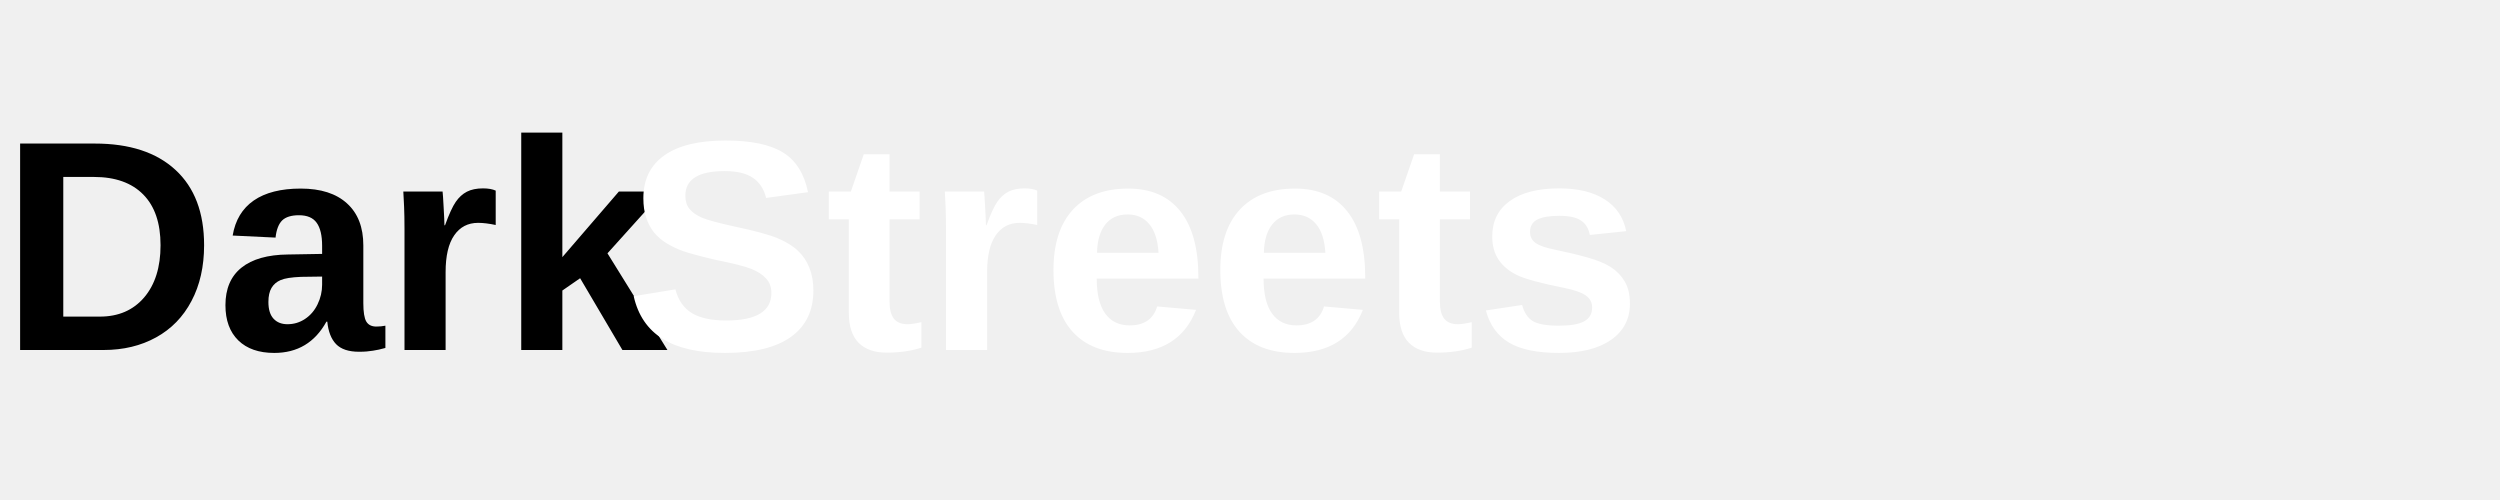
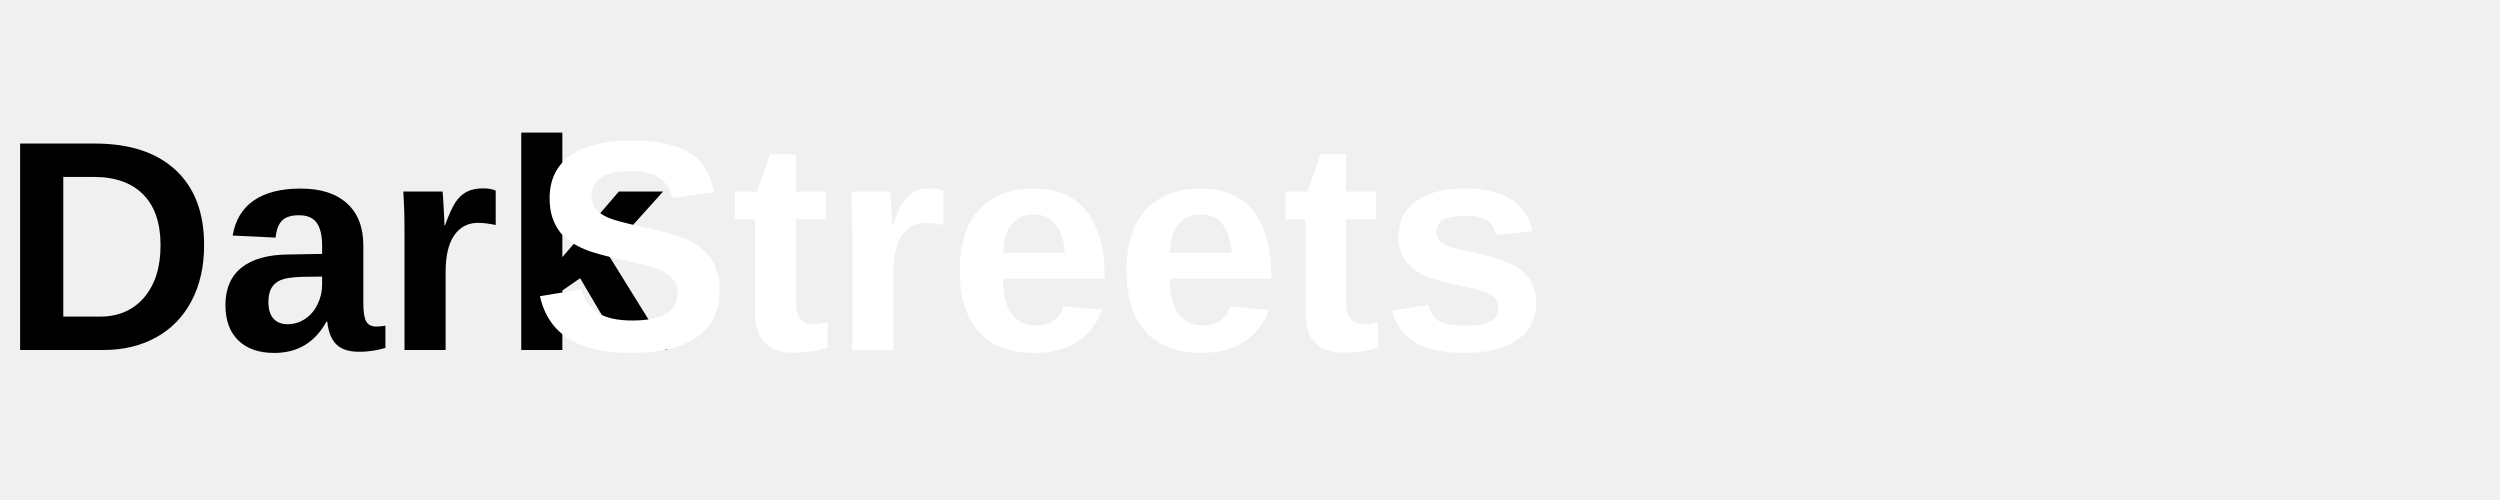
<svg xmlns="http://www.w3.org/2000/svg" viewBox="0 0 400 80" width="400" height="80">
  <defs>
    <style>
      .dark-text { 
        fill: #000000; 
        font-family: 'Directors Gothic', Arial, sans-serif; 
        font-weight: bold; 
      }
      .streets-text { 
        fill: #FFFFFF; 
        font-family: 'Directors Gothic', Arial, sans-serif; 
        font-weight: bold; 
      }
    </style>
  </defs>
  <text x="0" y="56" class="dark-text" font-size="48">Dark</text>
-   <text x="100" y="56" class="streets-text" font-size="48">Streets</text>
+   <text x="85" y="56" class="streets-text" font-size="48">Streets</text>
</svg>
